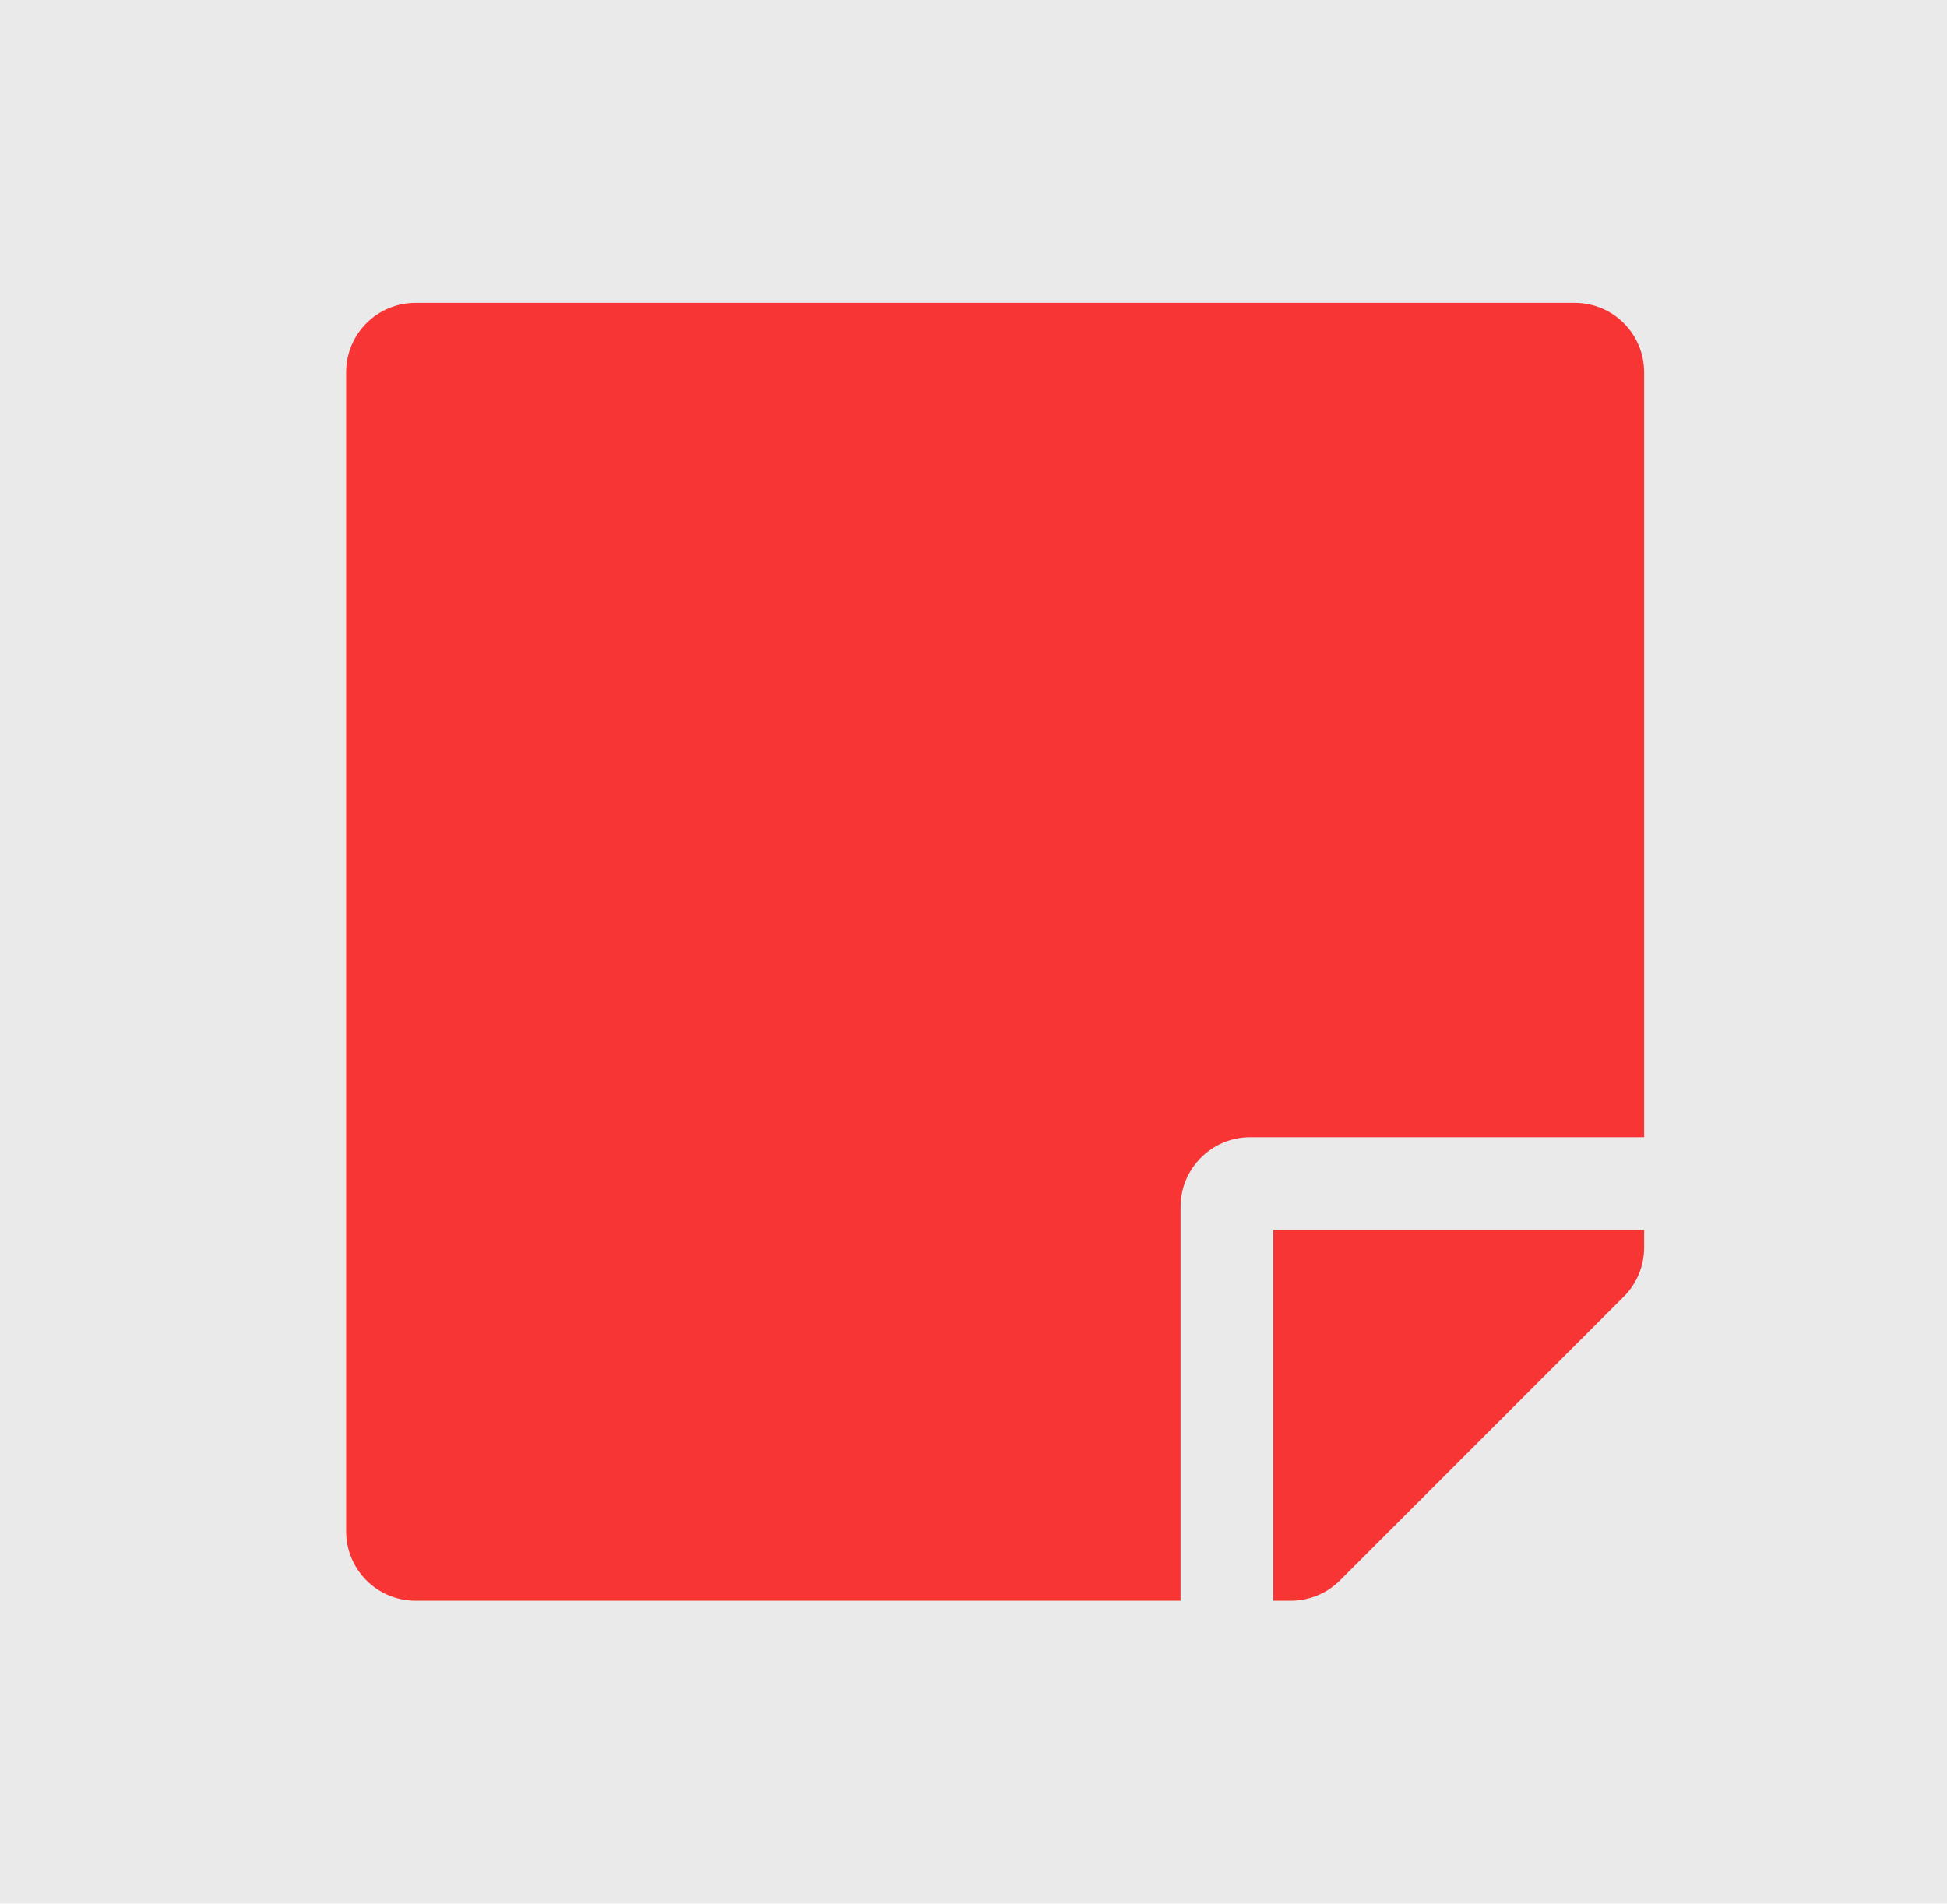
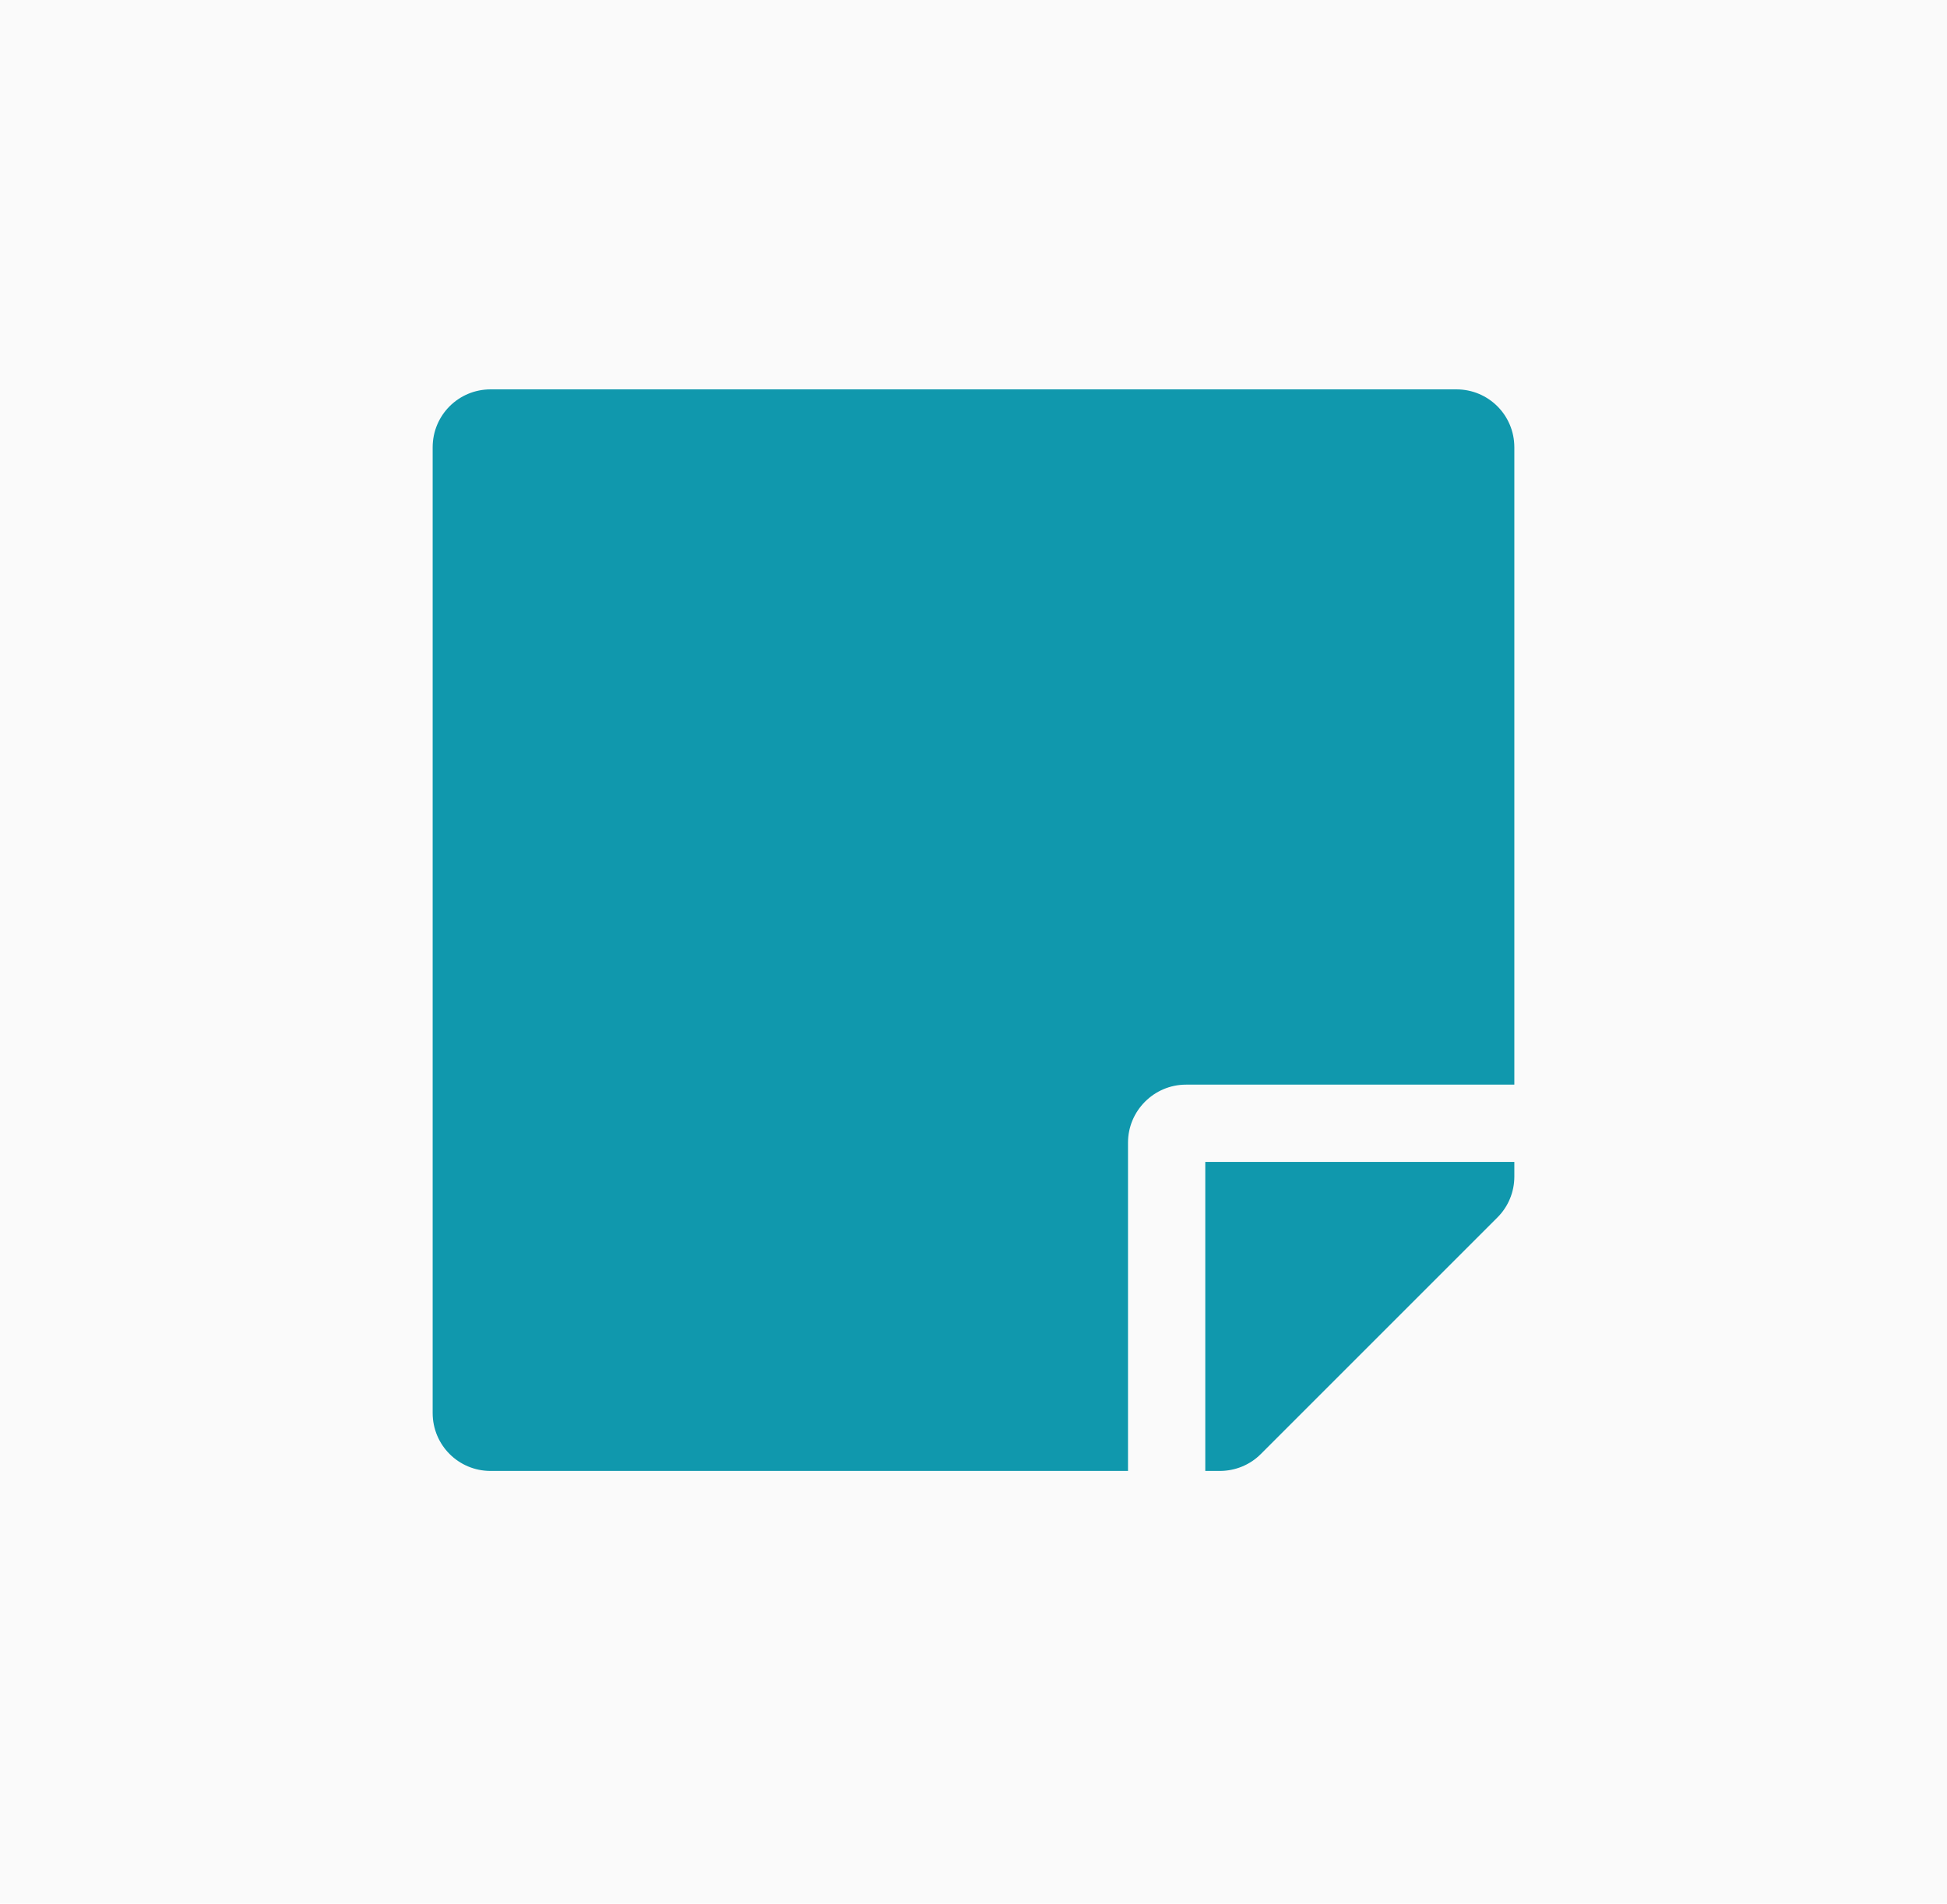
<svg xmlns="http://www.w3.org/2000/svg" width="45" height="44" viewBox="0 0 45 44" fill="none">
-   <rect width="45" height="44" fill="#EAEAEA" />
-   <path d="M28.893 26.286H38V8.607C38 7.717 37.283 7 36.393 7H9.607C8.717 7 8 7.717 8 8.607V35.393C8 36.283 8.717 37 9.607 37H27.286V27.893C27.286 27.009 28.009 26.286 28.893 26.286ZM37.531 29.969L30.969 36.531C30.667 36.833 30.259 37 29.83 37H29.429V28.429H38V28.837C38 29.259 37.833 29.667 37.531 29.969Z" fill="#F73535" />
+   <rect width="45" height="44" fill="#FAFAFA" />
+   <path d="M27.411 25.071H35V10.339C35 9.597 34.403 9 33.661 9H11.339C10.597 9 10 9.597 10 10.339V32.661C10 33.403 10.597 34 11.339 34H26.071V26.411C26.071 25.674 26.674 25.071 27.411 25.071ZM34.609 28.141L29.141 33.609C28.89 33.861 28.549 34 28.192 34H27.857V26.857H35V27.198C35 27.549 34.861 27.89 34.609 28.141Z" fill="#1098AD" />
</svg>
